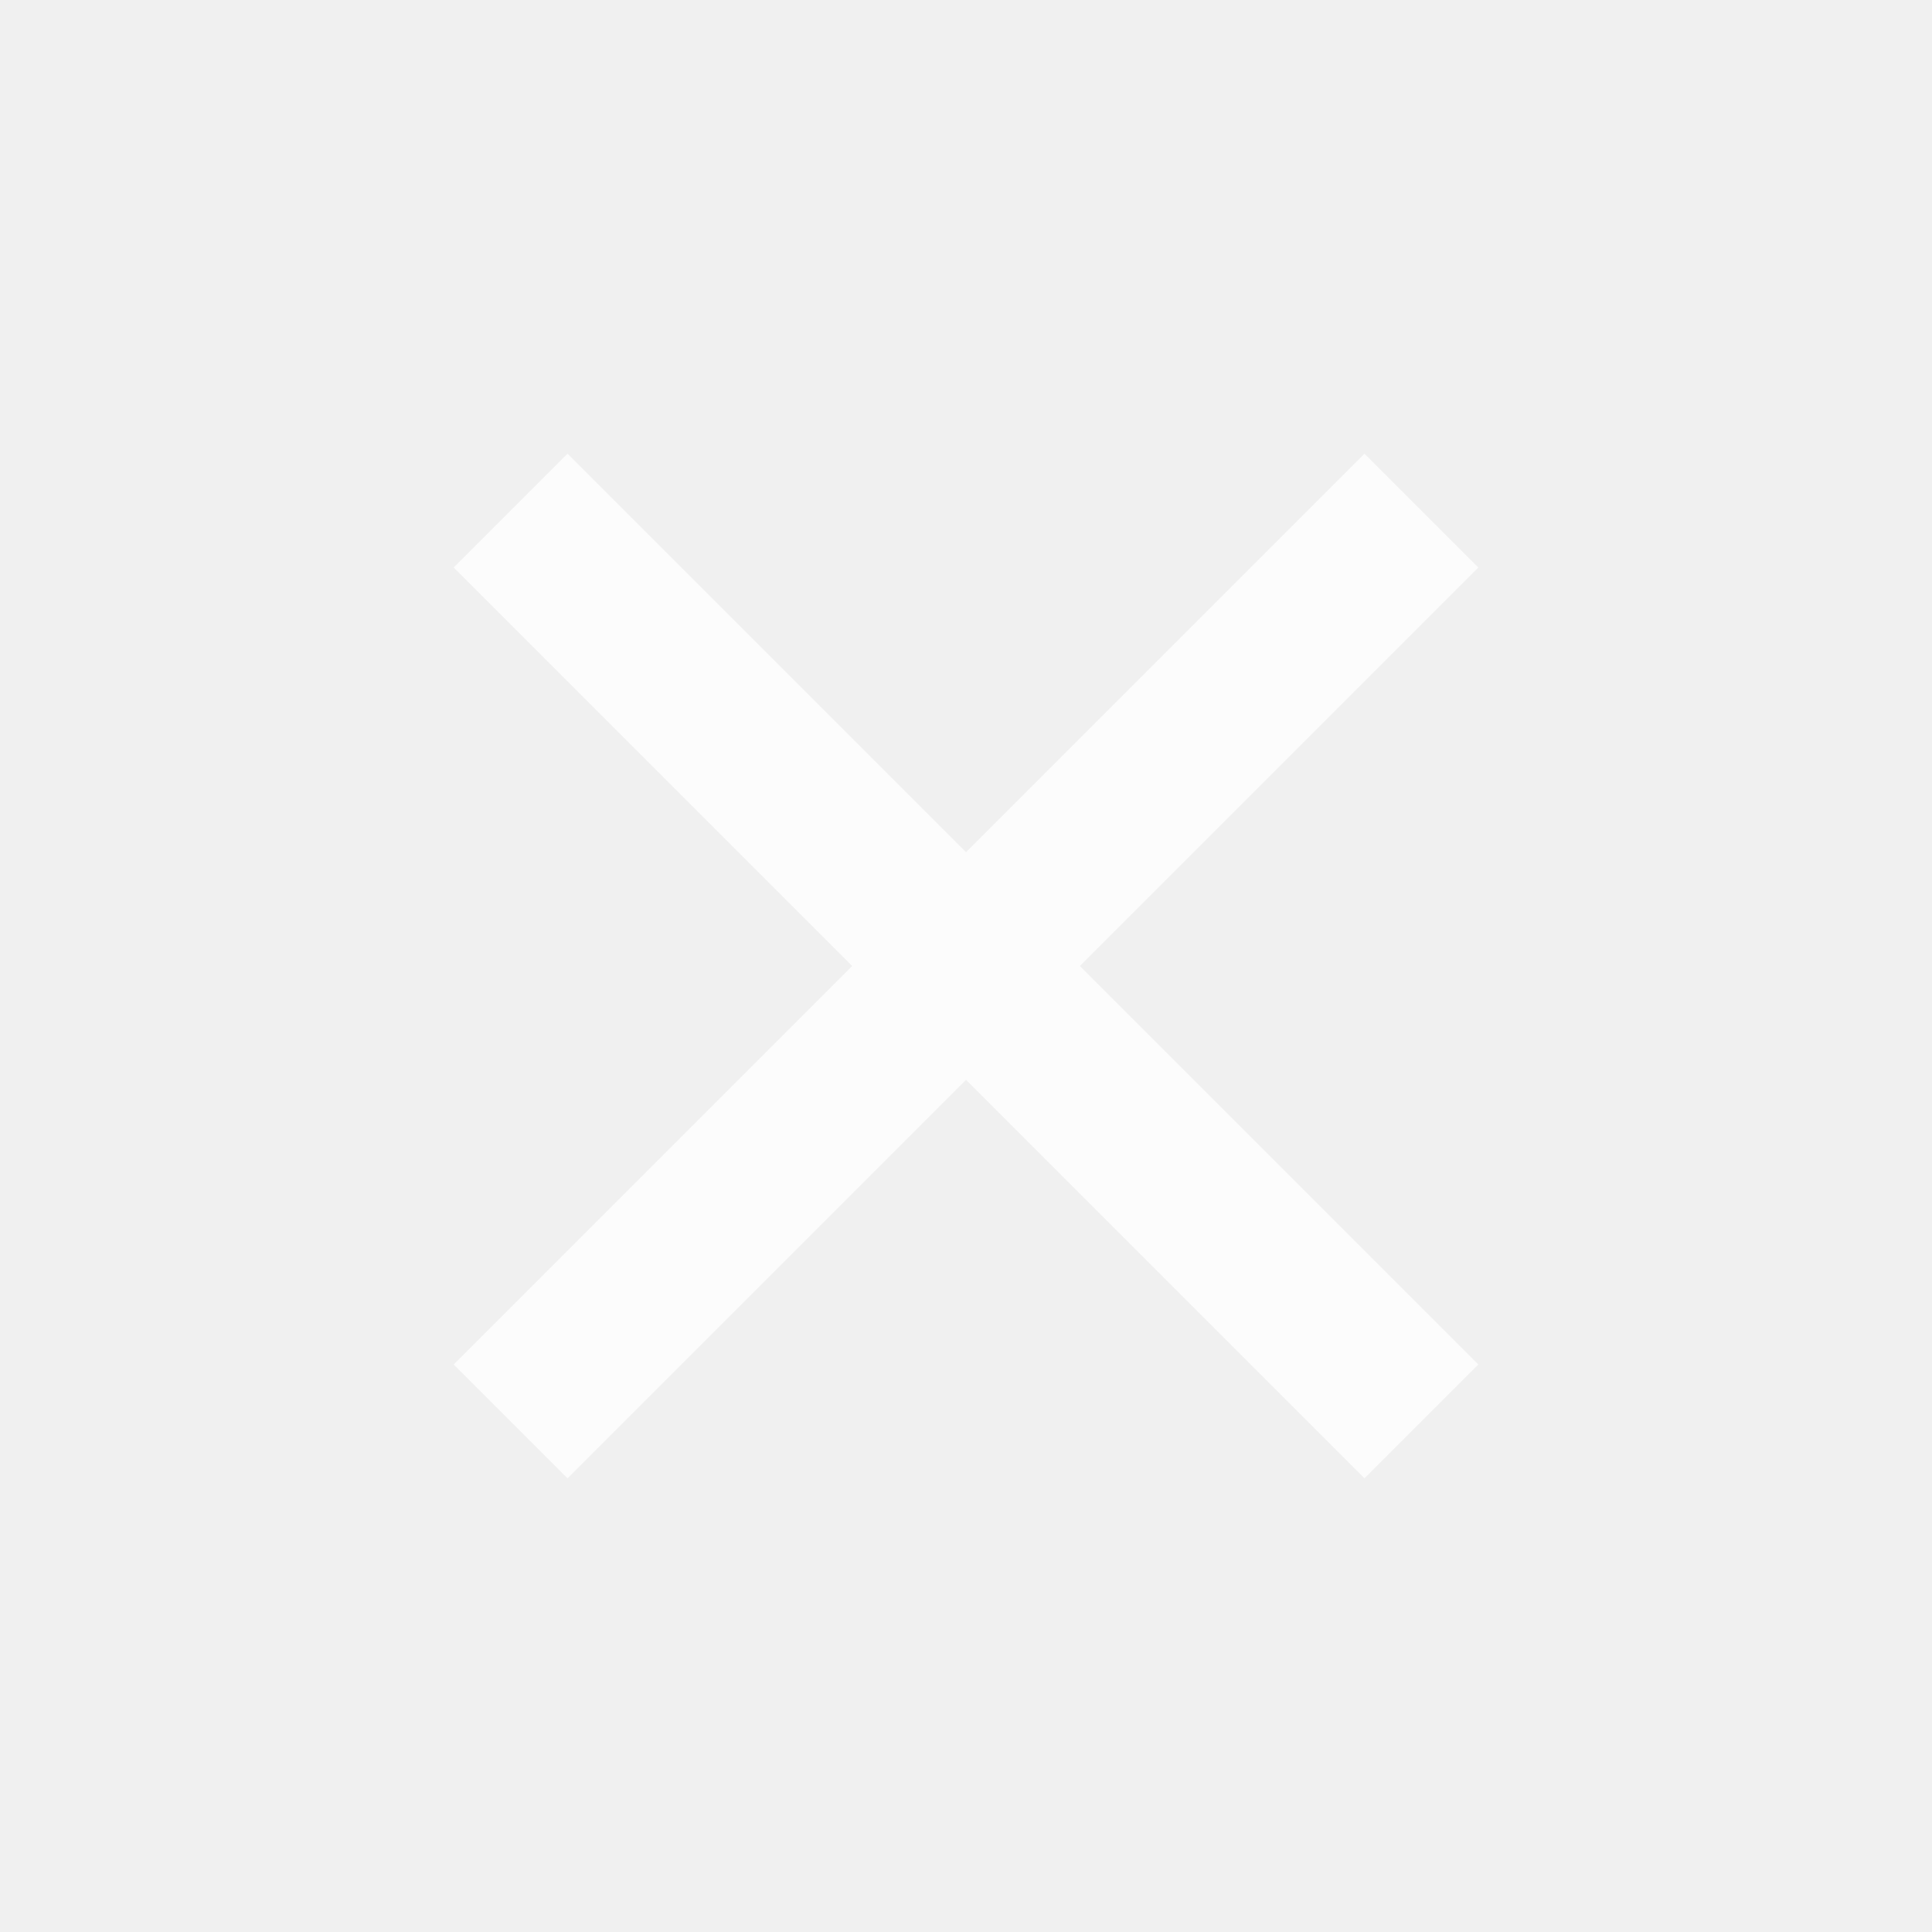
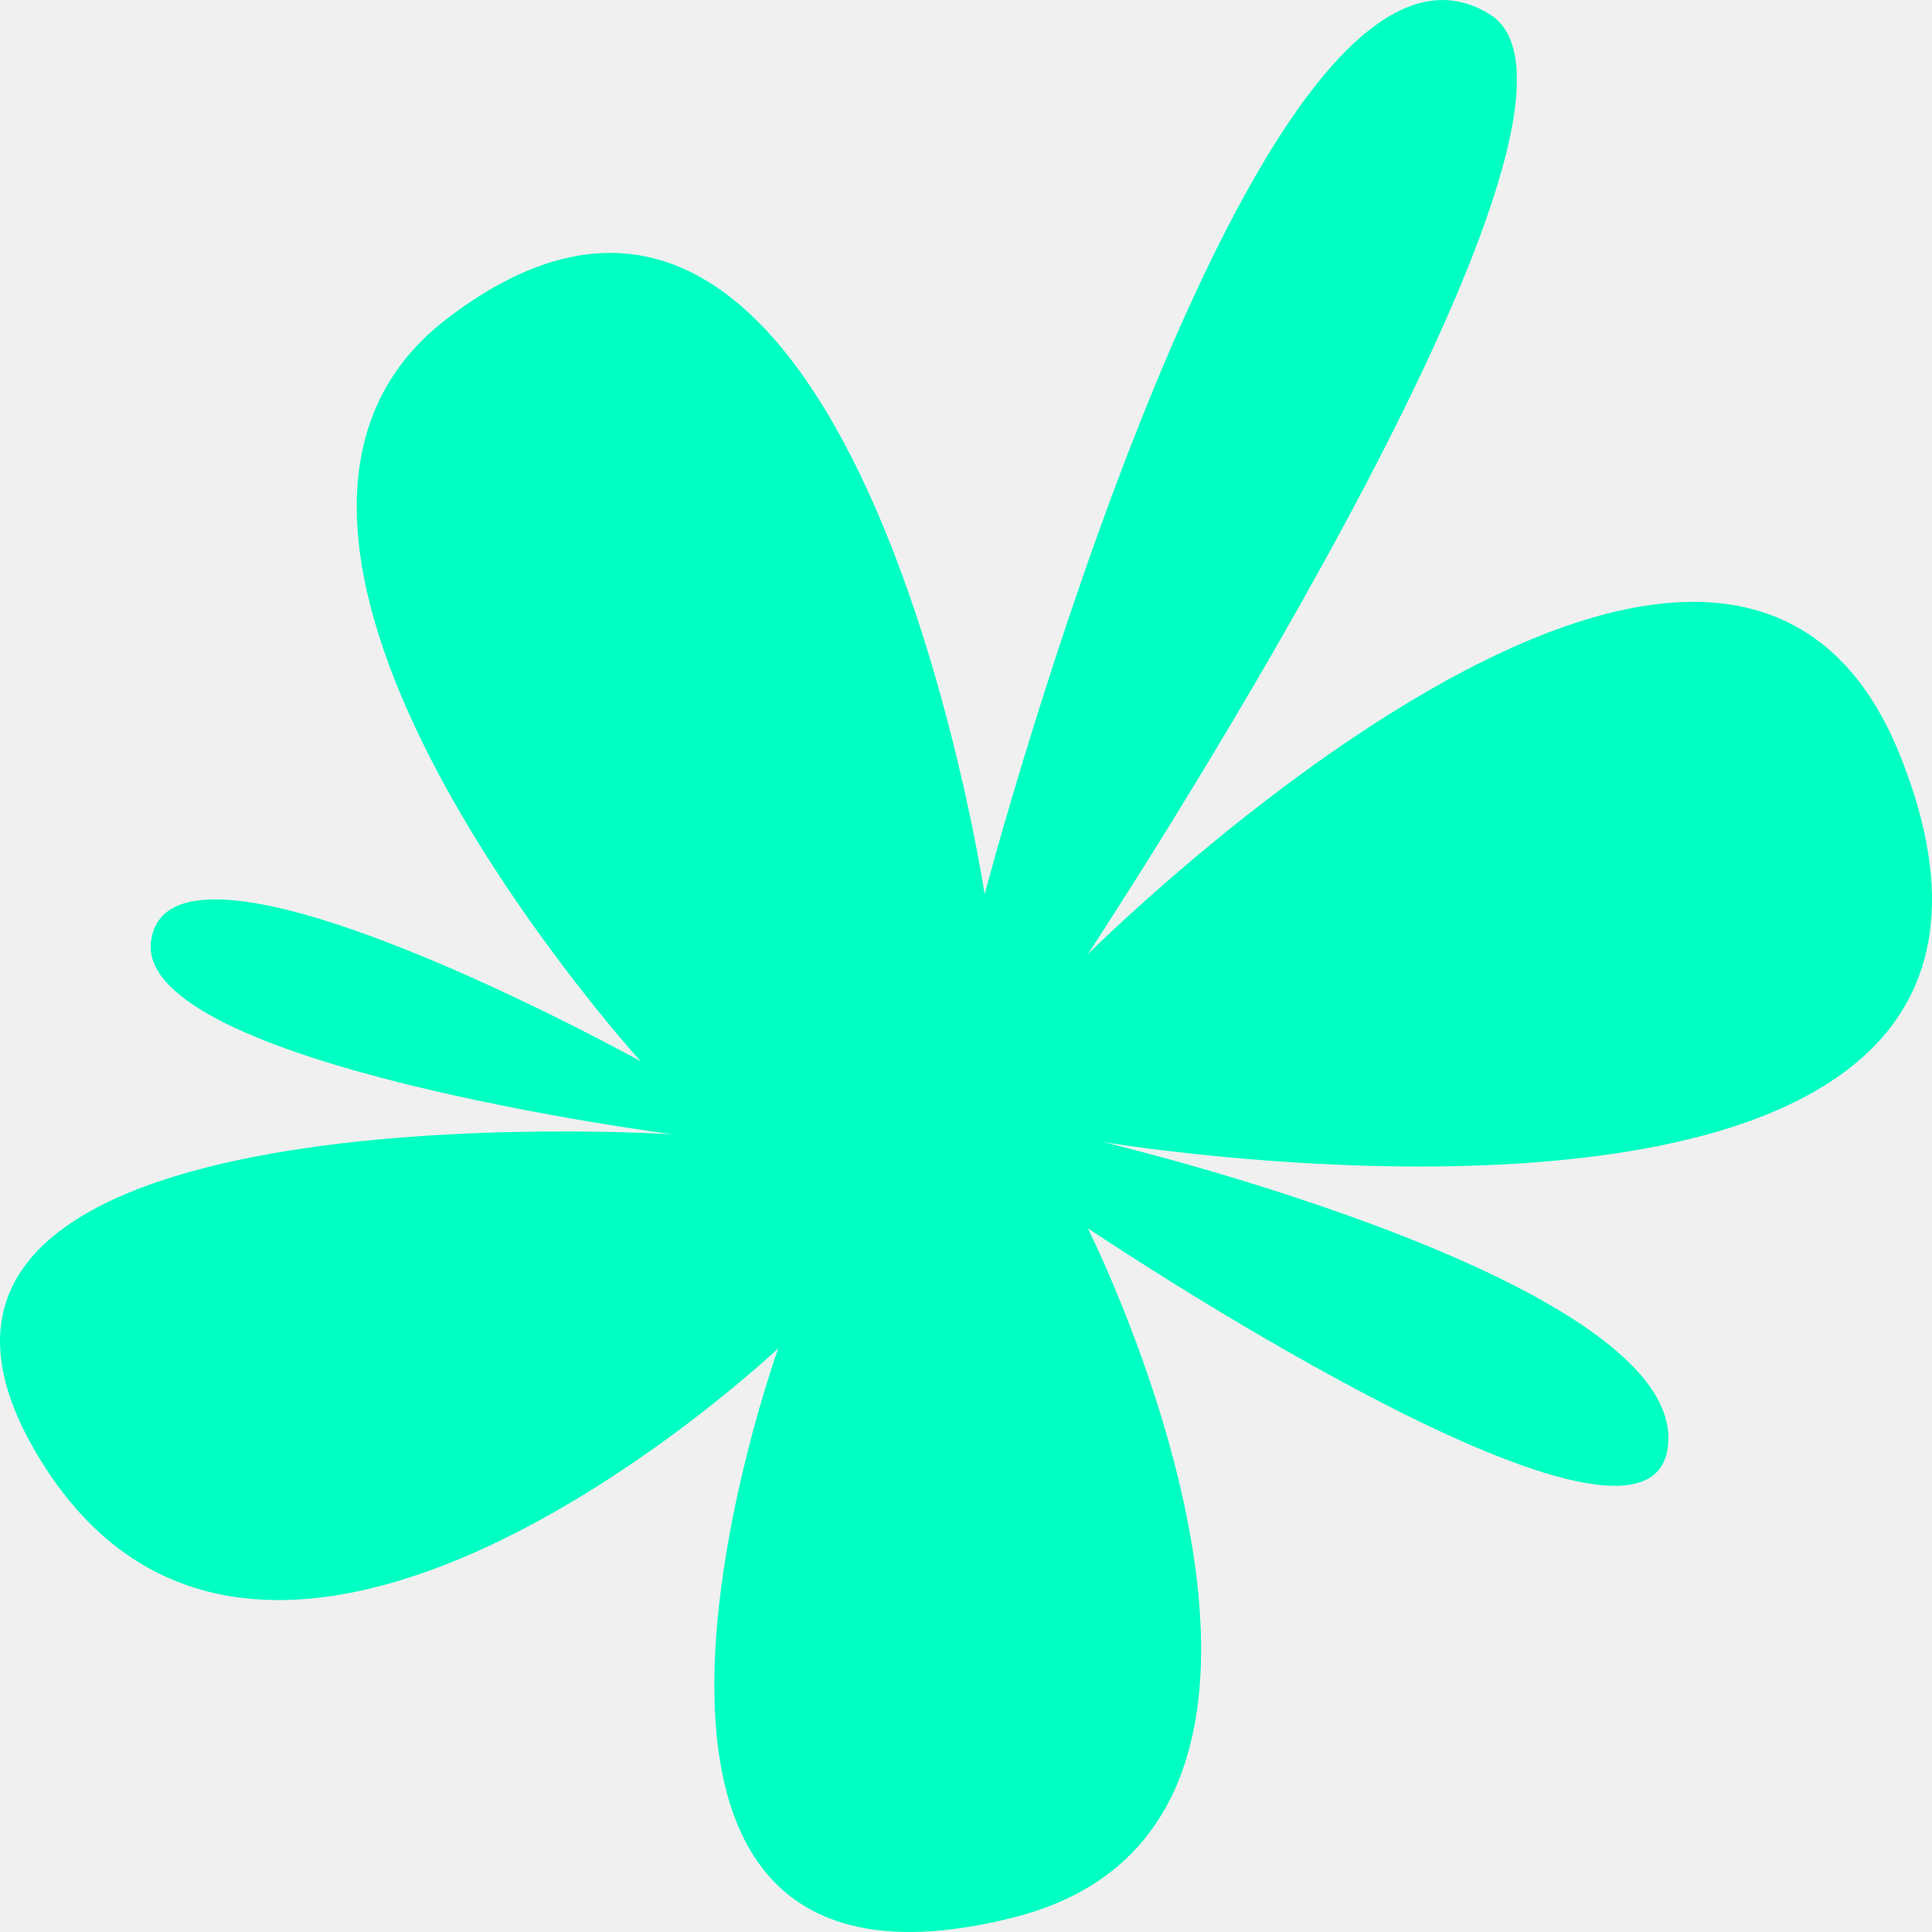
- <svg xmlns="http://www.w3.org/2000/svg" width="36" height="36" viewBox="0 0 36 36" fill="none">
-   <path d="M18 15.879l7.425-7.425 2.121 2.121-7.425 7.425 7.425 7.425-2.121 2.121-7.425-7.425-7.425 7.425-2.121-2.121 7.425-7.425-7.425-7.425 2.121-2.121 7.425 7.425z" fill="#fff" opacity=".8" />
+ <svg xmlns="http://www.w3.org/2000/svg" width="498" height="498" viewBox="0 0 498 498" fill="none">
+   <path d="M384.091 3.736c39.564 24.895-103.685 242.225-103.685 242.225s164.249-164.11 209.417-51.137c57.3 143.317-205.325 99.582-205.325 99.582s152.8 36.333 145.297 79.395c-6.738 38.667-149.39-57.192-149.39-57.192s77.032 153.279-19.099 177.632c-124.833 31.624-60.711-146.68-60.711-146.68s-133.7 126.495-191.682 26.241c-55.246-95.523 164.396-81.415 164.396-81.415s-138.565-17.963-134.382-49.79c4.775-36.334 126.197 30.95 126.197 30.95s-123.052-135.294-50.003-191.335c104.368-80.069 138.681 148.273 138.681 148.273s69.858-264.774 130.289-226.749z" fill="#00FFC2" />
</svg>
